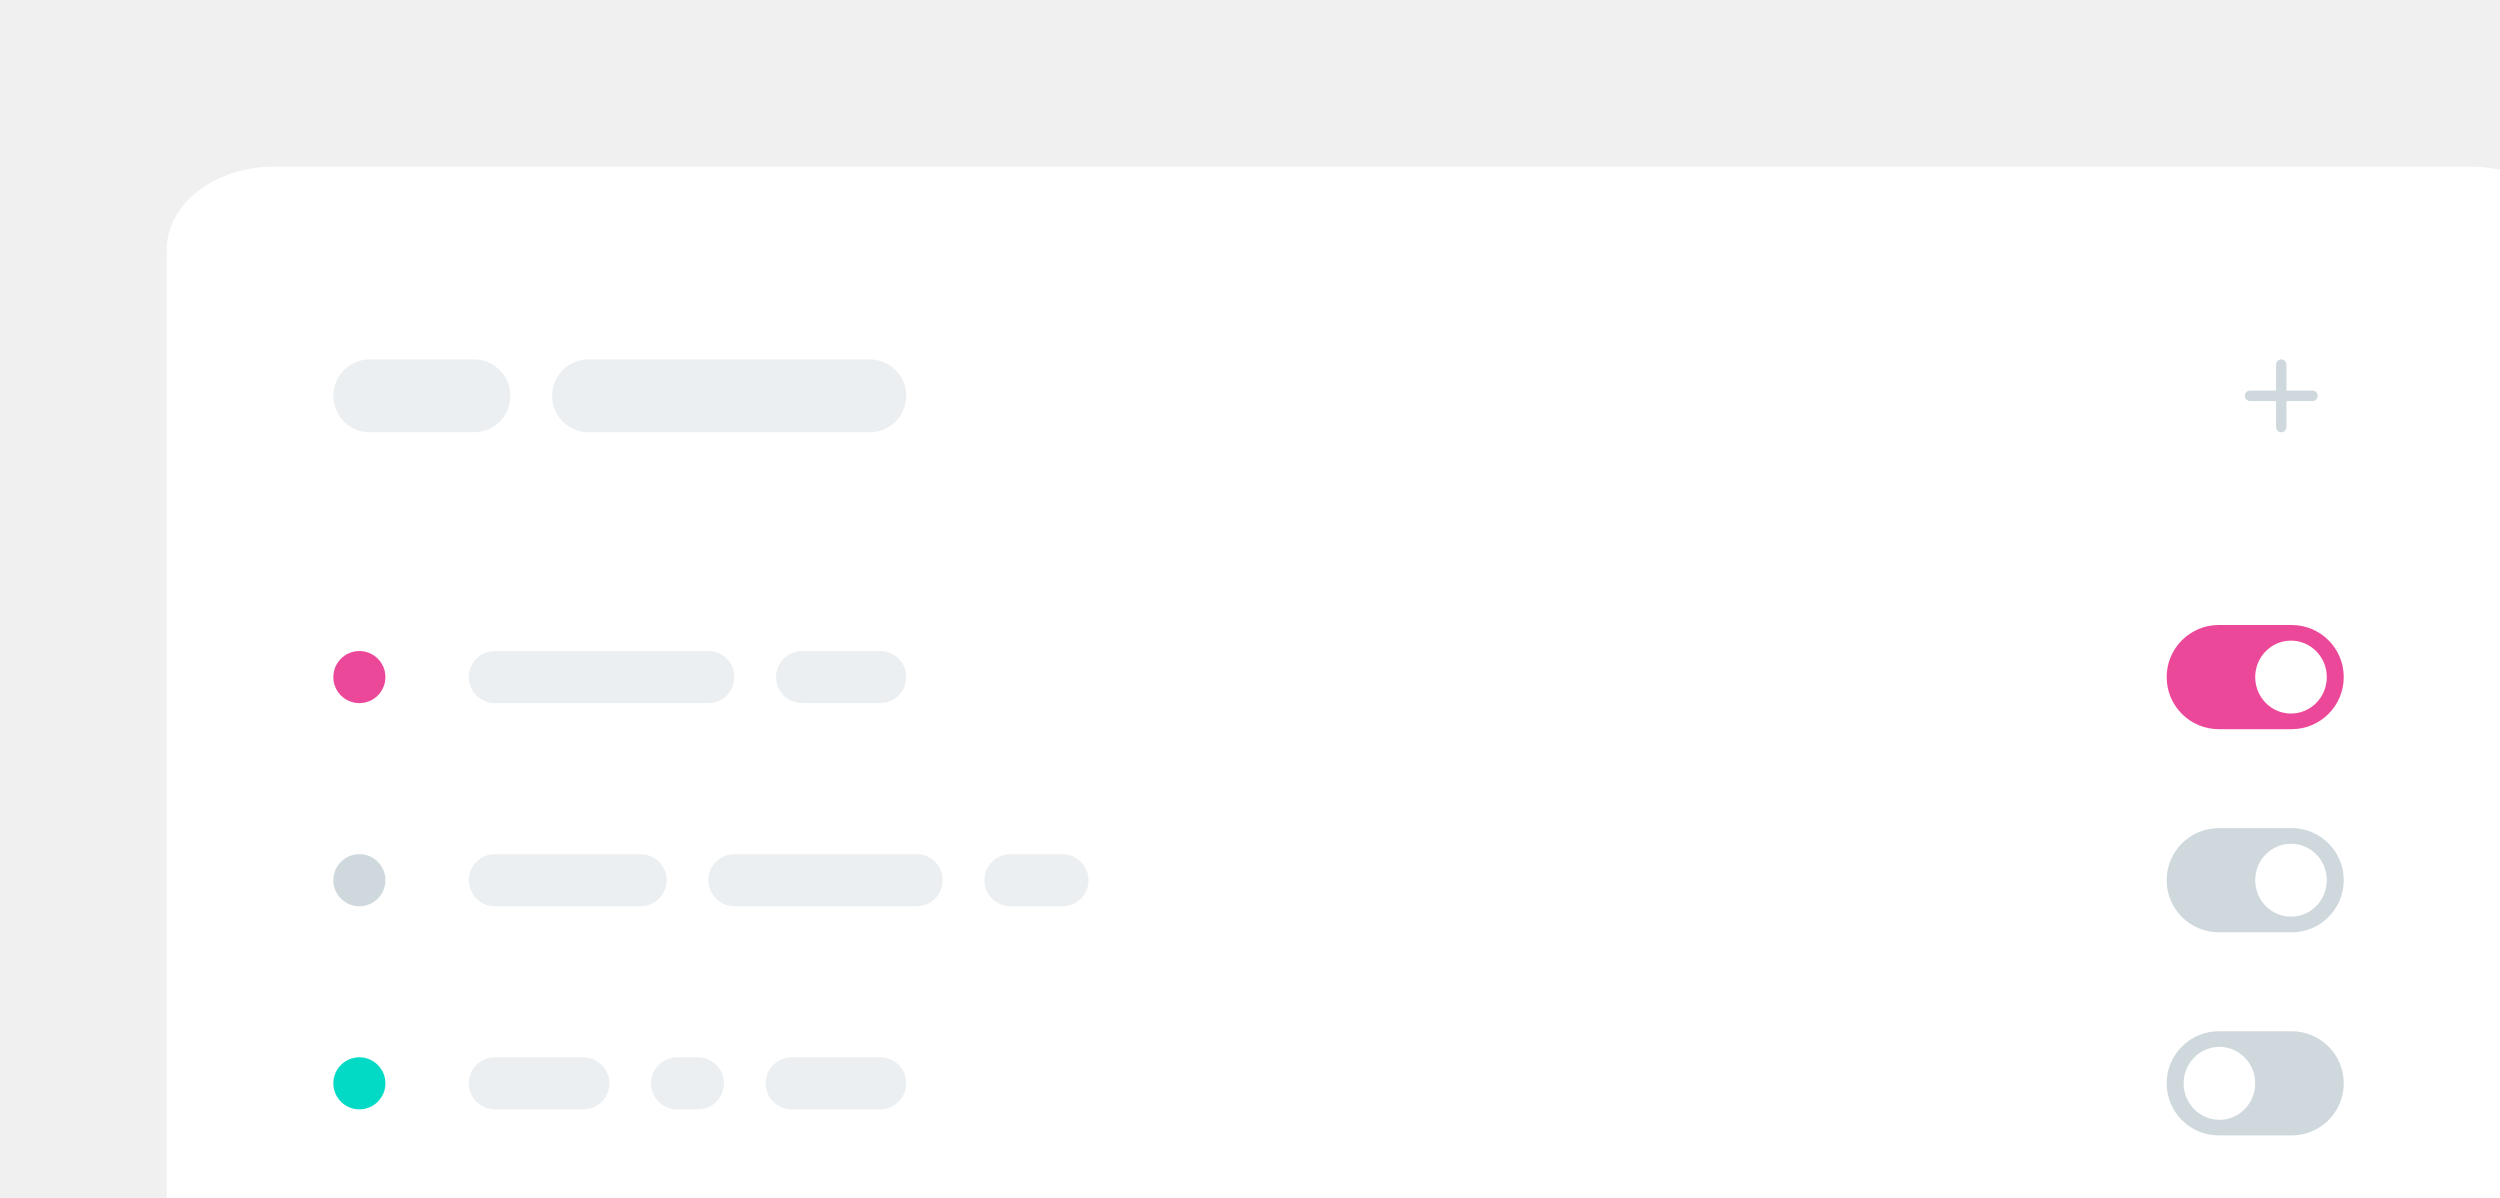
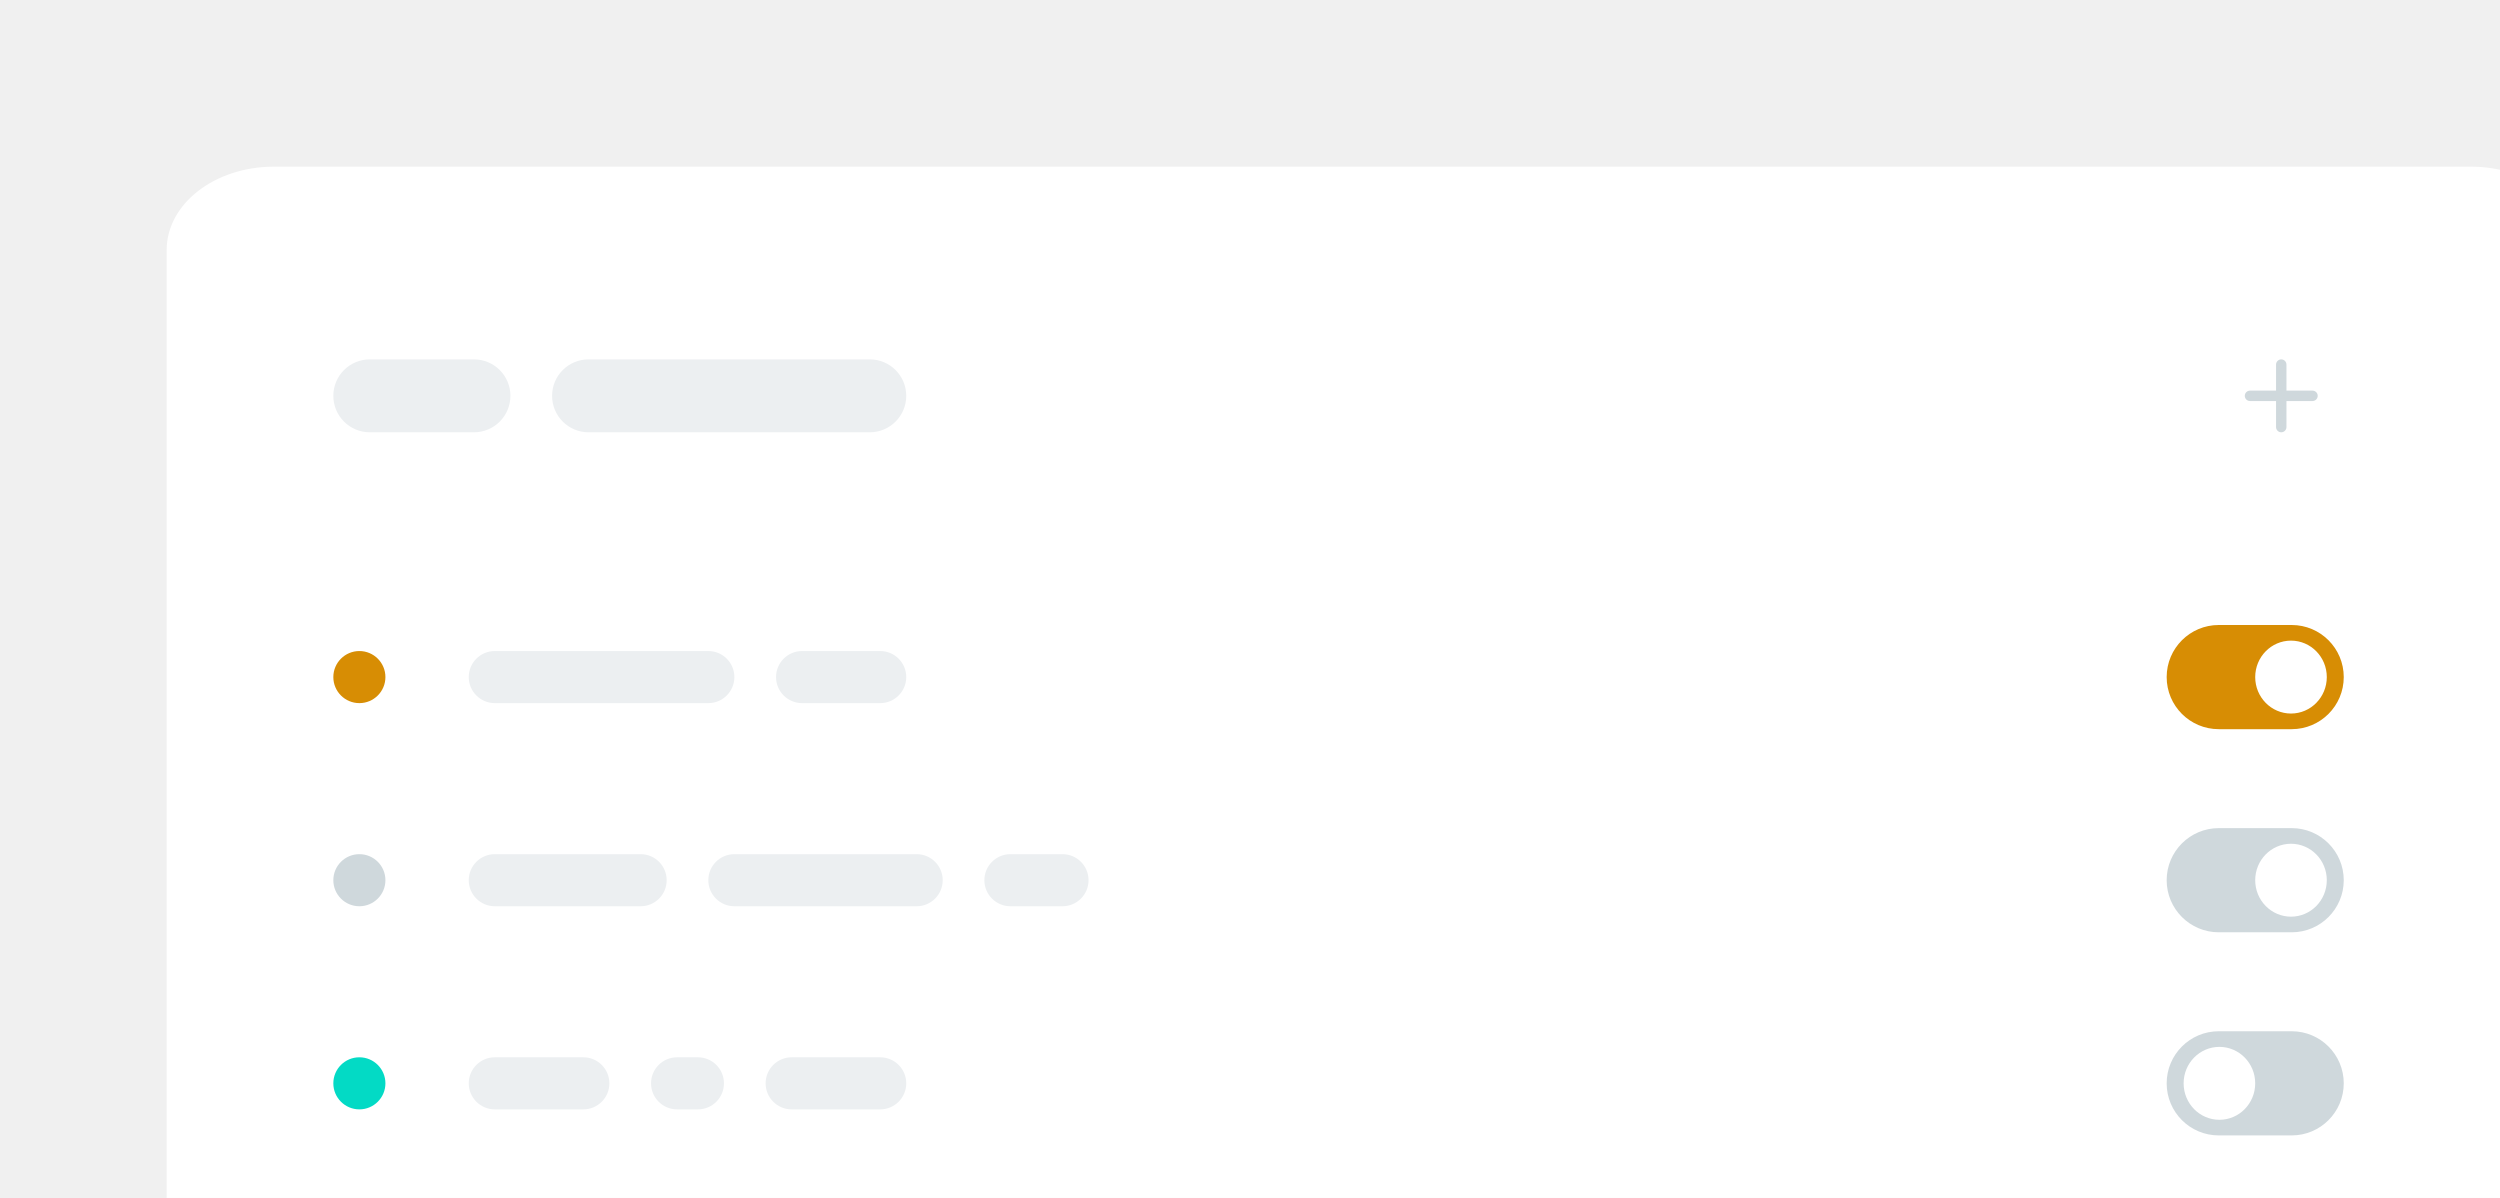
<svg xmlns="http://www.w3.org/2000/svg" width="480" height="230" viewBox="0 0 480 230" fill="none">
  <g clip-path="url(#clip0_753_1218)">
    <path d="M474.422 32H52.578C41.213 32 32 39.163 32 48V312C32 320.837 41.213 328 52.578 328H474.422C485.787 328 495 320.837 495 312V48C495 39.163 485.787 32 474.422 32Z" fill="white" />
    <path d="M91 69H71C67.134 69 64 72.134 64 76C64 79.866 67.134 83 71 83H91C94.866 83 98 79.866 98 76C98 72.134 94.866 69 91 69Z" fill="#ECEFF1" />
    <path d="M167 69H113C109.134 69 106 72.134 106 76C106 79.866 109.134 83 113 83H167C170.866 83 174 79.866 174 76C174 72.134 170.866 69 167 69Z" fill="#ECEFF1" />
    <path d="M444 77H439V82C439 82.55 438.55 83 438 83C437.45 83 437 82.55 437 82V77H432C431.45 77 431 76.55 431 76C431 75.45 431.45 75 432 75H437V70C437 69.45 437.45 69 438 69C438.55 69 439 69.45 439 70V75H444C444.55 75 445 75.45 445 76C445 76.55 444.55 77 444 77Z" fill="#CFD8DC" />
-     <path d="M74 130C74 127.239 71.761 125 69 125C66.239 125 64 127.239 64 130C64 132.761 66.239 135 69 135C71.761 135 74 132.761 74 130Z" fill="#EC4899" />
+     <path d="M74 130C74 127.239 71.761 125 69 125C66.239 125 64 127.239 64 130C64 132.761 66.239 135 69 135C71.761 135 74 132.761 74 130Z" fill="#d78d04" />
    <path d="M136 125H95C92.239 125 90 127.239 90 130C90 132.761 92.239 135 95 135H136C138.761 135 141 132.761 141 130C141 127.239 138.761 125 136 125Z" fill="#ECEFF1" />
    <path d="M169 125H154C151.239 125 149 127.239 149 130C149 132.761 151.239 135 154 135H169C171.761 135 174 132.761 174 130C174 127.239 171.761 125 169 125Z" fill="#ECEFF1" />
-     <path d="M440 120H426C420.477 120 416 124.477 416 130C416 135.523 420.477 140 426 140H440C445.523 140 450 135.523 450 130C450 124.477 445.523 120 440 120Z" fill="#EC4899" />
+     <path d="M440 120H426C420.477 120 416 124.477 416 130C416 135.523 420.477 140 426 140H440C445.523 140 450 135.523 450 130C450 124.477 445.523 120 440 120Z" fill="#d78d04" />
    <path d="M439.873 137C443.668 137 446.745 133.866 446.745 130C446.745 126.134 443.668 123 439.873 123C436.077 123 433 126.134 433 130C433 133.866 436.077 137 439.873 137Z" fill="white" />
    <path d="M74 169C74 166.239 71.761 164 69 164C66.239 164 64 166.239 64 169C64 171.761 66.239 174 69 174C71.761 174 74 171.761 74 169Z" fill="#CFD8DC" />
    <path d="M123 164H95C92.239 164 90 166.239 90 169C90 171.761 92.239 174 95 174H123C125.761 174 128 171.761 128 169C128 166.239 125.761 164 123 164Z" fill="#ECEFF1" />
    <path d="M176 164H141C138.239 164 136 166.239 136 169C136 171.761 138.239 174 141 174H176C178.761 174 181 171.761 181 169C181 166.239 178.761 164 176 164Z" fill="#ECEFF1" />
    <path d="M204 164H194C191.239 164 189 166.239 189 169C189 171.761 191.239 174 194 174H204C206.761 174 209 171.761 209 169C209 166.239 206.761 164 204 164Z" fill="#ECEFF1" />
    <path d="M440 159H426C420.477 159 416 163.477 416 169C416 174.523 420.477 179 426 179H440C445.523 179 450 174.523 450 169C450 163.477 445.523 159 440 159Z" fill="#CFD8DC" />
    <path d="M439.873 176C443.668 176 446.745 172.866 446.745 169C446.745 165.134 443.668 162 439.873 162C436.077 162 433 165.134 433 169C433 172.866 436.077 176 439.873 176Z" fill="white" />
    <path d="M74 208C74 205.239 71.761 203 69 203C66.239 203 64 205.239 64 208C64 210.761 66.239 213 69 213C71.761 213 74 210.761 74 208Z" fill="#03DAC5" />
    <path d="M112 203H95C92.239 203 90 205.239 90 208C90 210.761 92.239 213 95 213H112C114.761 213 117 210.761 117 208C117 205.239 114.761 203 112 203Z" fill="#ECEFF1" />
    <path d="M134 203H130C127.239 203 125 205.239 125 208C125 210.761 127.239 213 130 213H134C136.761 213 139 210.761 139 208C139 205.239 136.761 203 134 203Z" fill="#ECEFF1" />
    <path d="M169 203H152C149.239 203 147 205.239 147 208C147 210.761 149.239 213 152 213H169C171.761 213 174 210.761 174 208C174 205.239 171.761 203 169 203Z" fill="#ECEFF1" />
    <path d="M426 198H440C445.523 198 450 202.477 450 208C450 213.523 445.523 218 440 218H426C420.477 218 416 213.523 416 208C416 202.477 420.477 198 426 198Z" fill="#CFD8DC" />
    <path d="M426.127 215C422.332 215 419.255 211.866 419.255 208C419.255 204.134 422.332 201 426.127 201C429.923 201 433 204.134 433 208C433 211.866 429.923 215 426.127 215Z" fill="white" />
  </g>
  <defs>
    <clipPath id="clip0_753_1218">
      <rect width="480" height="230" fill="white" />
    </clipPath>
  </defs>
</svg>
